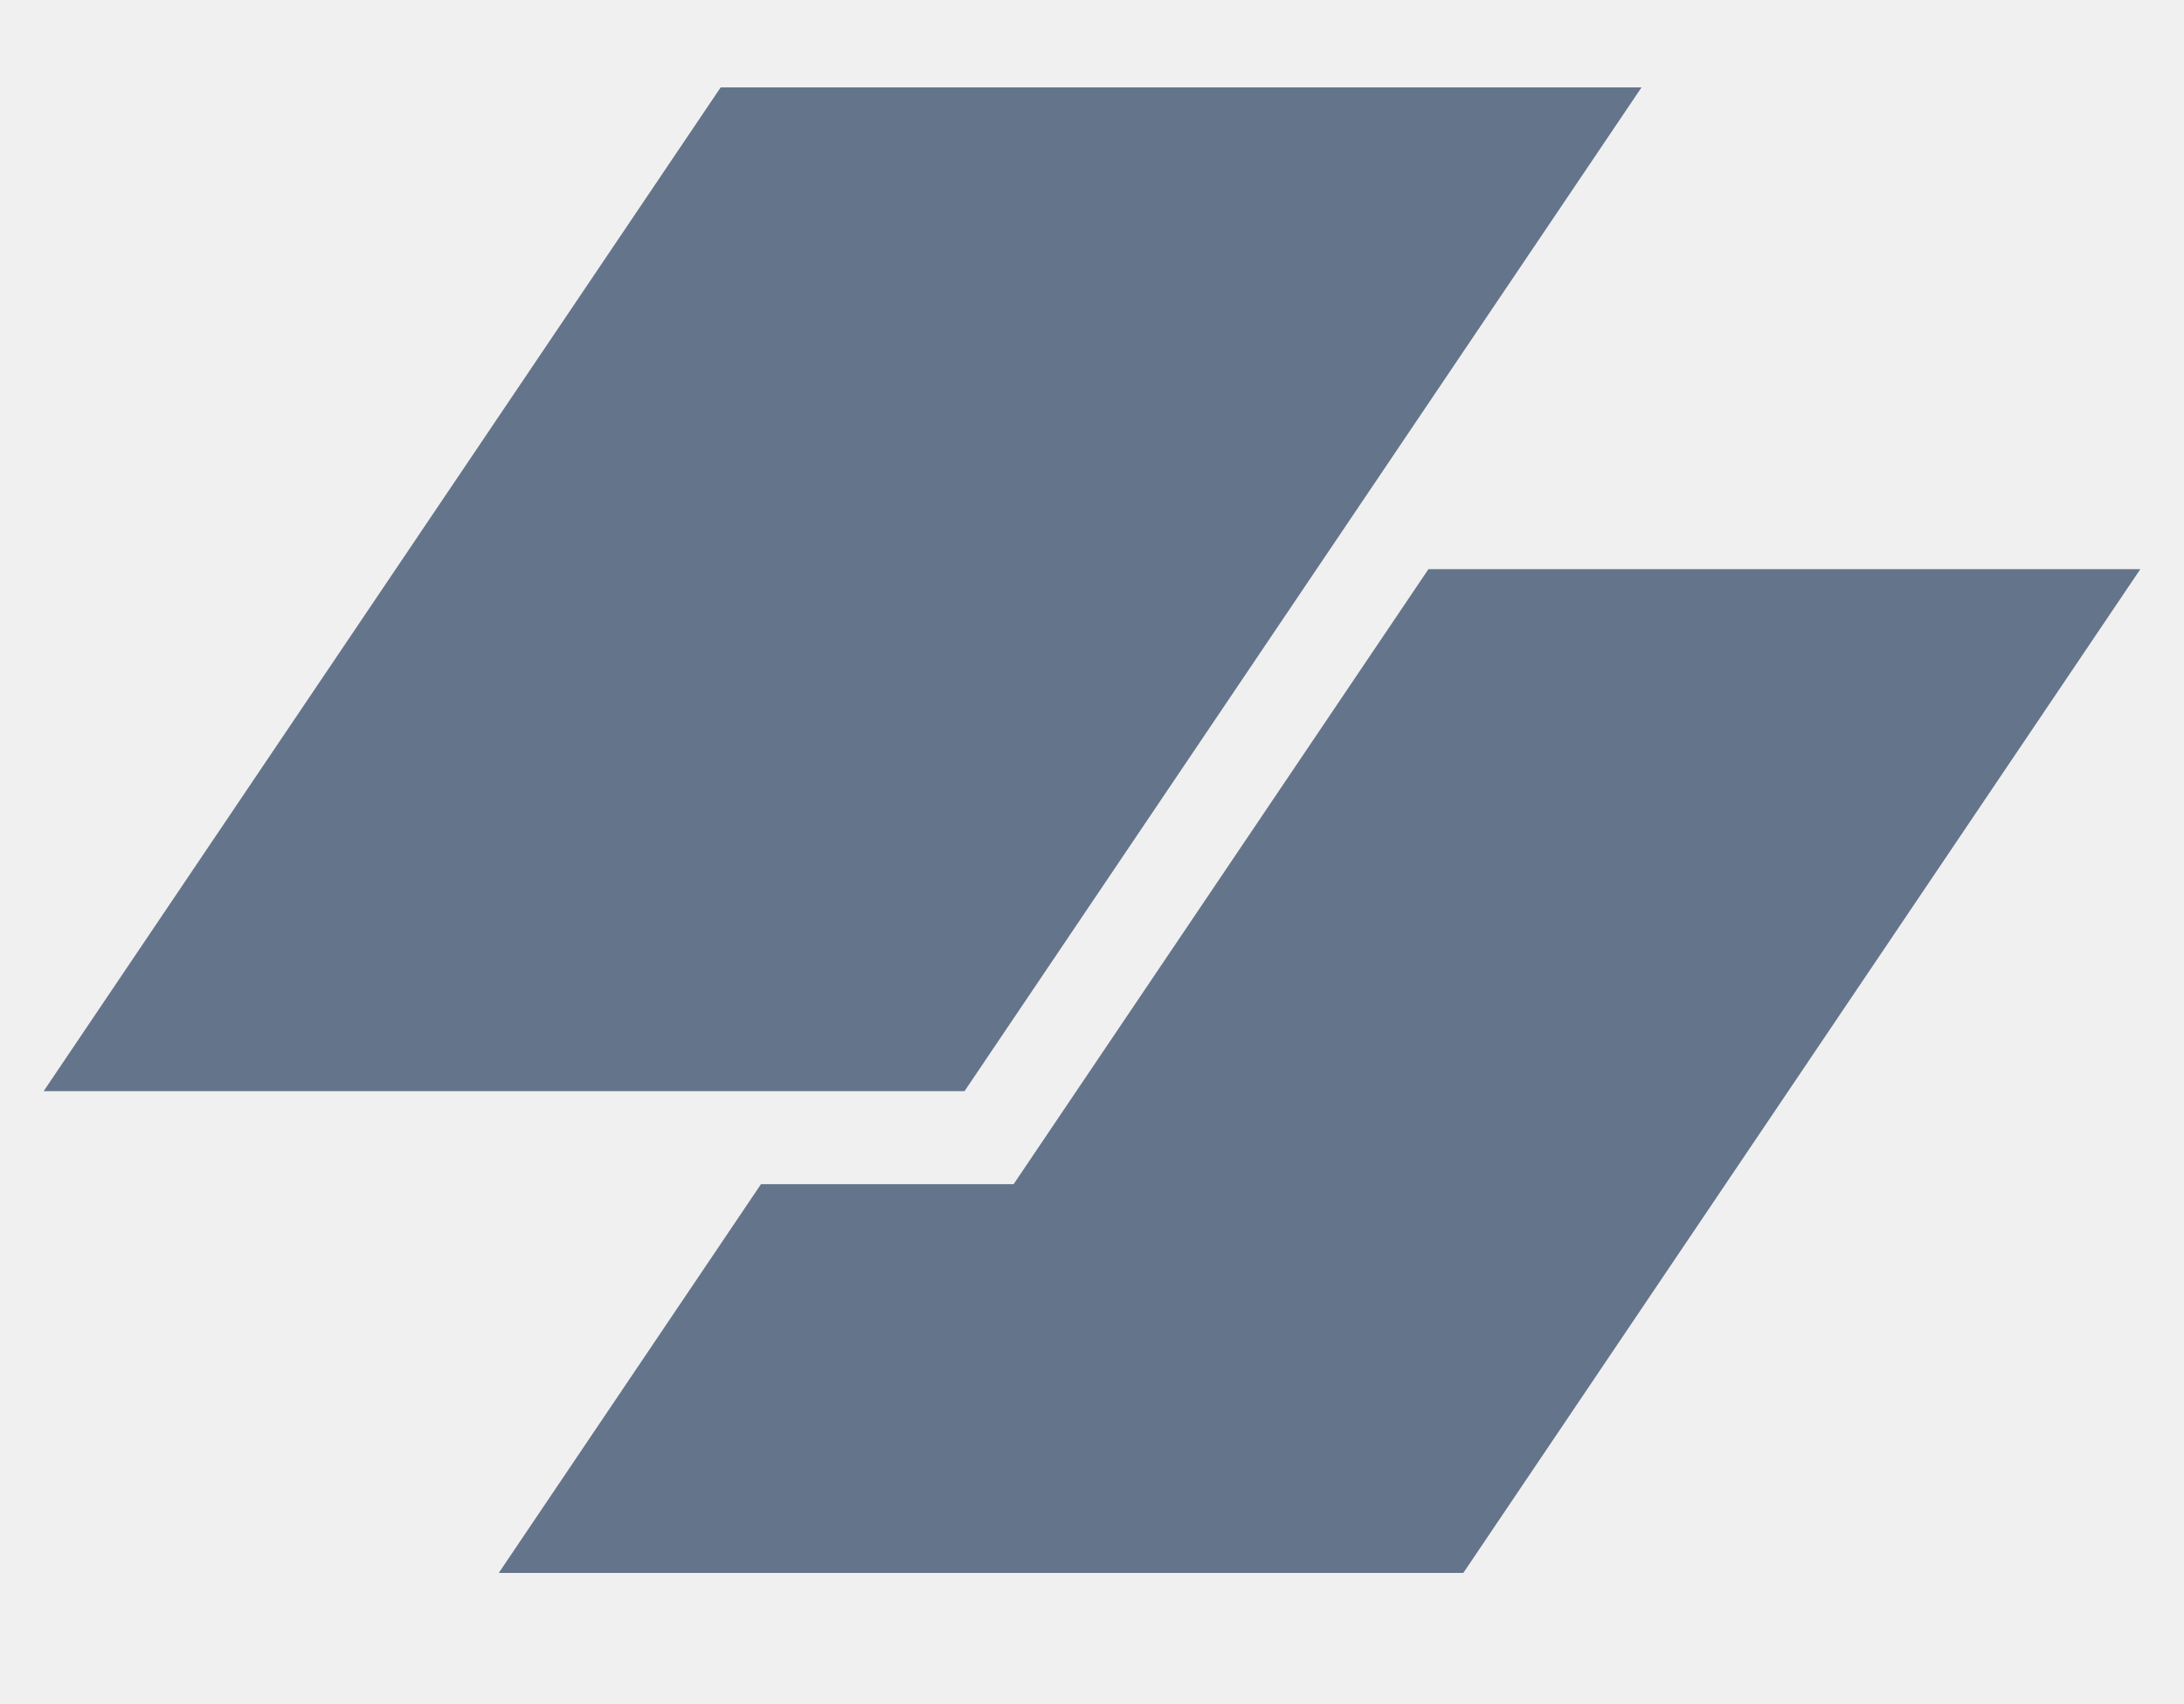
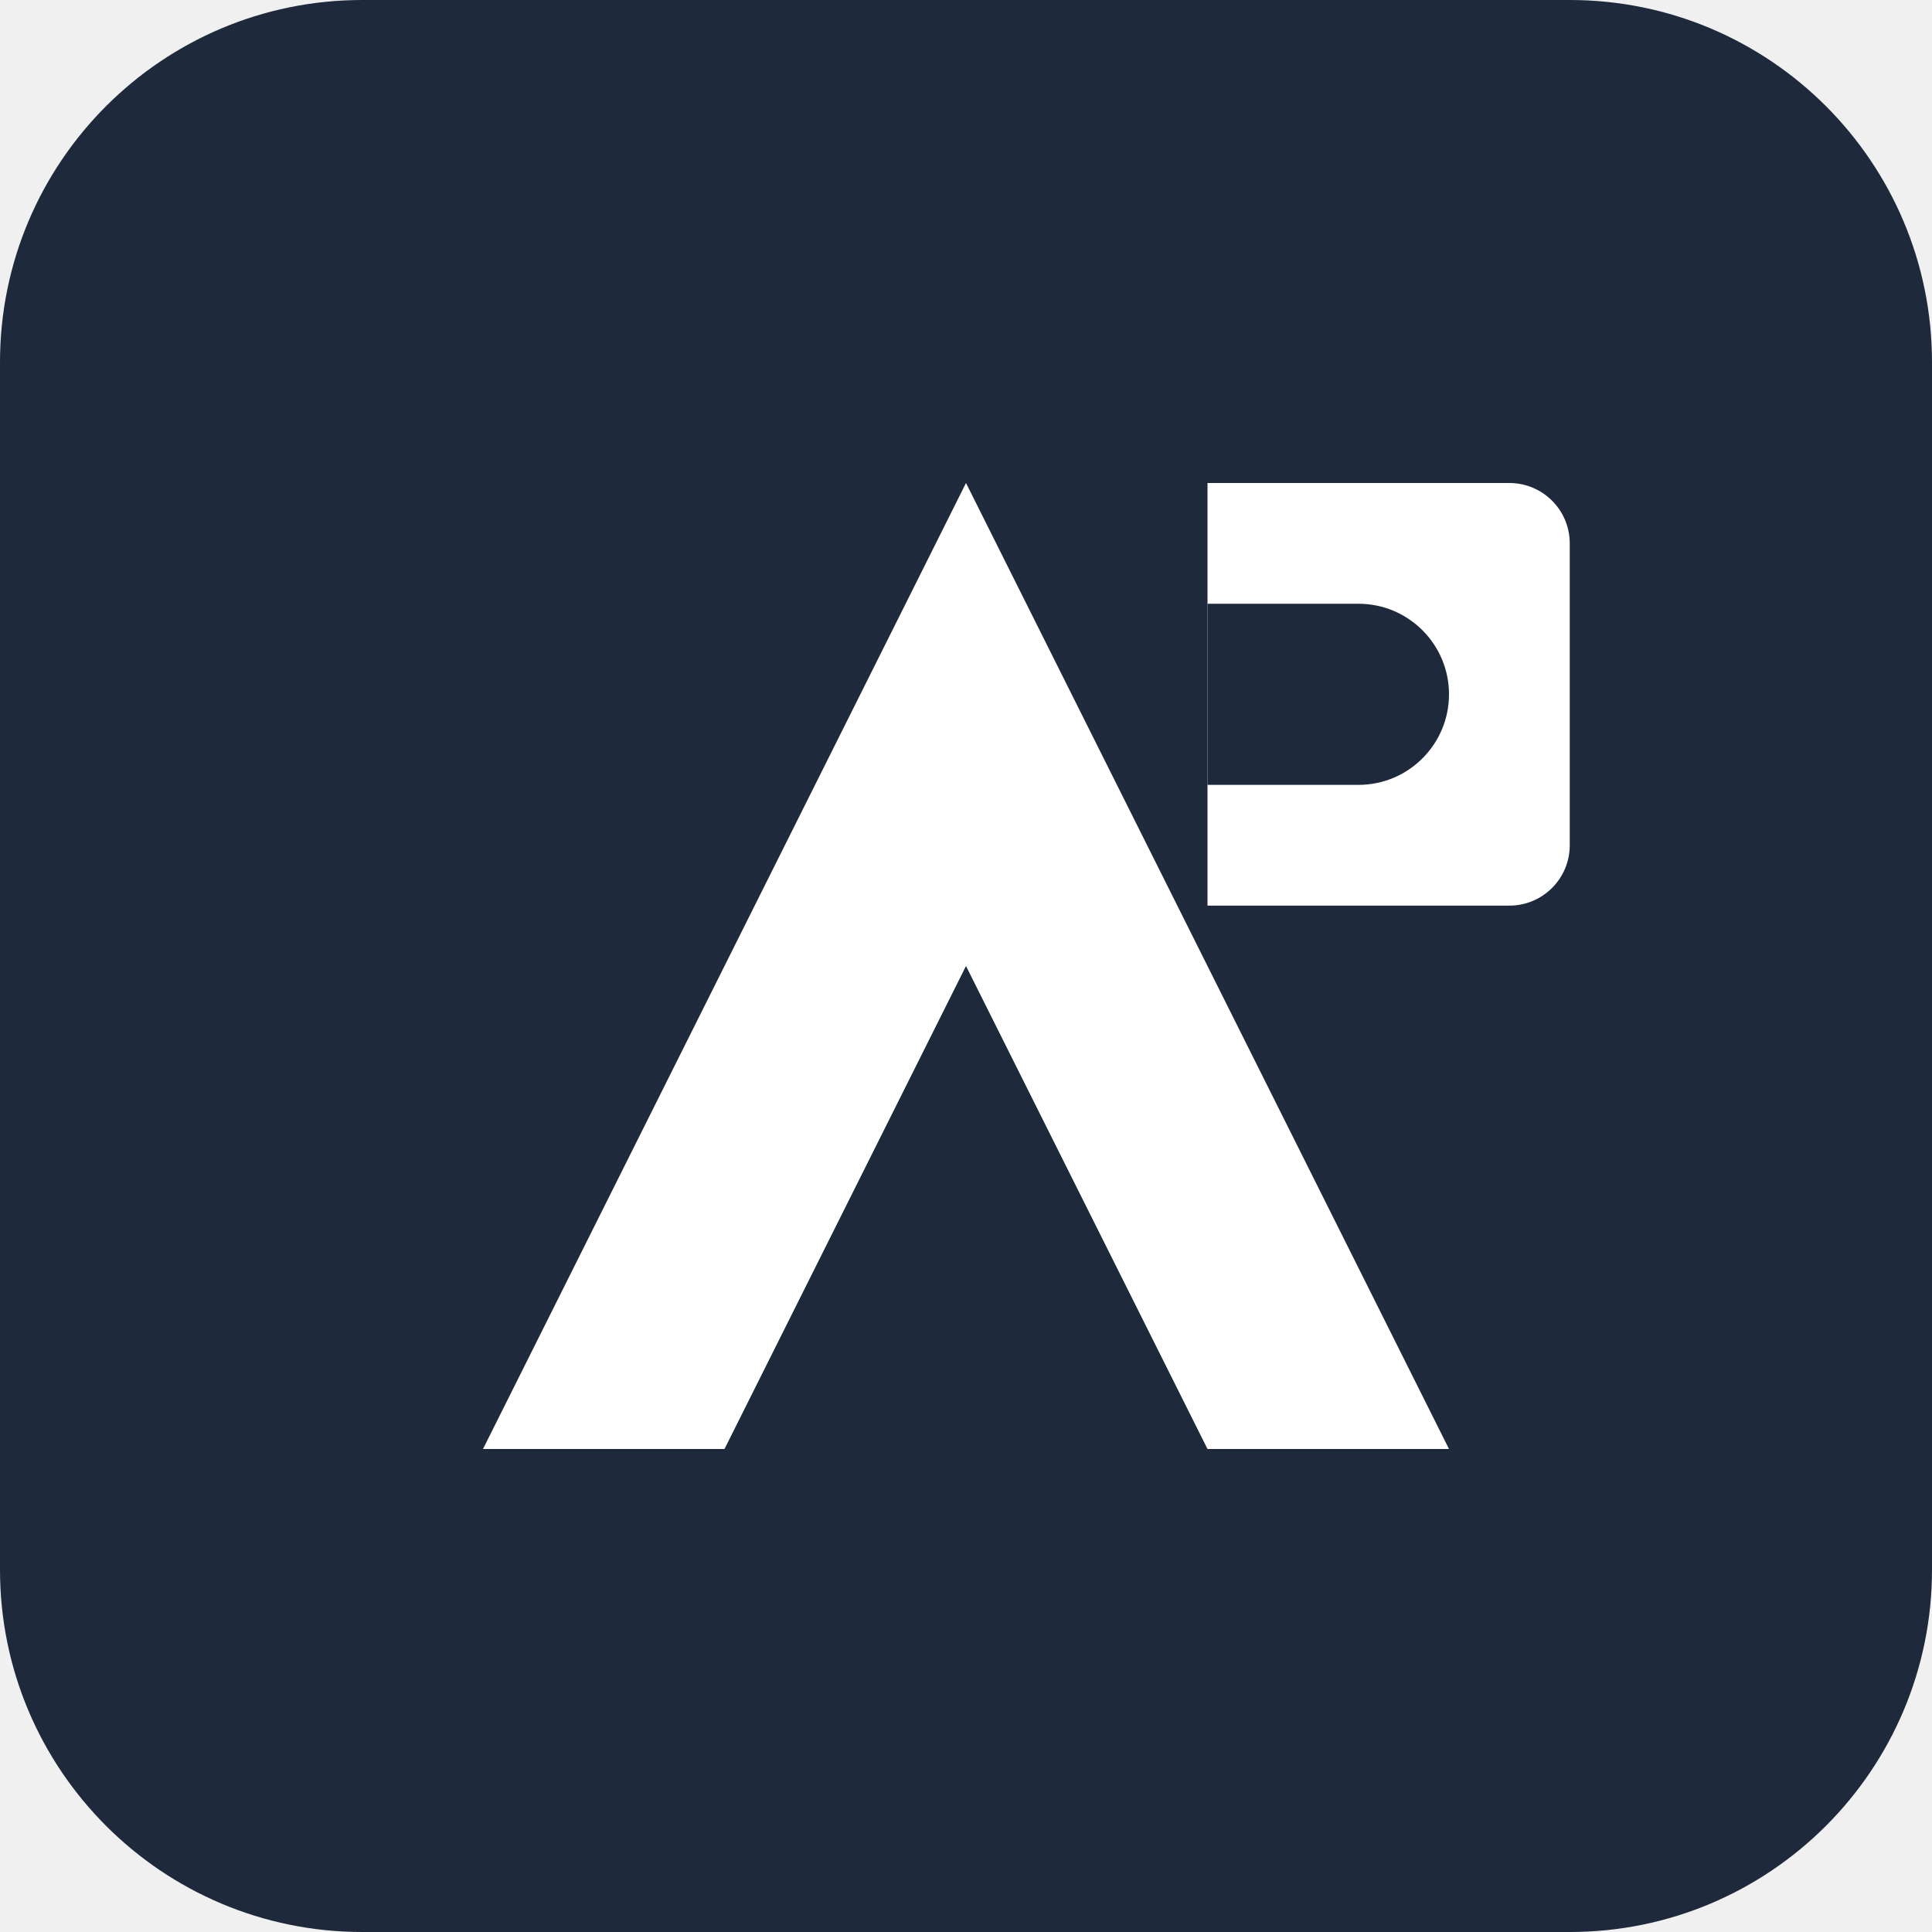
- <svg xmlns="http://www.w3.org/2000/svg" id="logo-35" width="50" height="39" viewBox="0 0 50 39" fill="none">
-   <path d="M16.499 2H37.581L22.082 24.973H1L16.499 2Z" class="ccompli1" fill="#64748B" />
-   <path d="M17.422 27.102L11.419 36H33.501L49 13.027H32.702L23.206 27.102H17.422Z" class="ccustom" fill="#64748B" />
+ <svg xmlns="http://www.w3.org/2000/svg" width="32" height="32" viewBox="0 0 32 32" fill="none">
+   <rect width="32" height="32" rx="6" fill="#1E293B" />
+   <path d="M8 24L16 8L24 24H20L16 16L12 24H8Z" fill="#FFFFFF" />
+   <path d="M20 8H25C25.552 8 26 8.448 26 9V14C26 14.552 25.552 15 25 15H20V8Z" fill="#FFFFFF" />
+   <path d="M24 11.5C24 10.672 23.328 10 22.5 10H20V13H22.5C23.328 13 24 12.328 24 11.5Z" fill="#1E293B" />
</svg>
